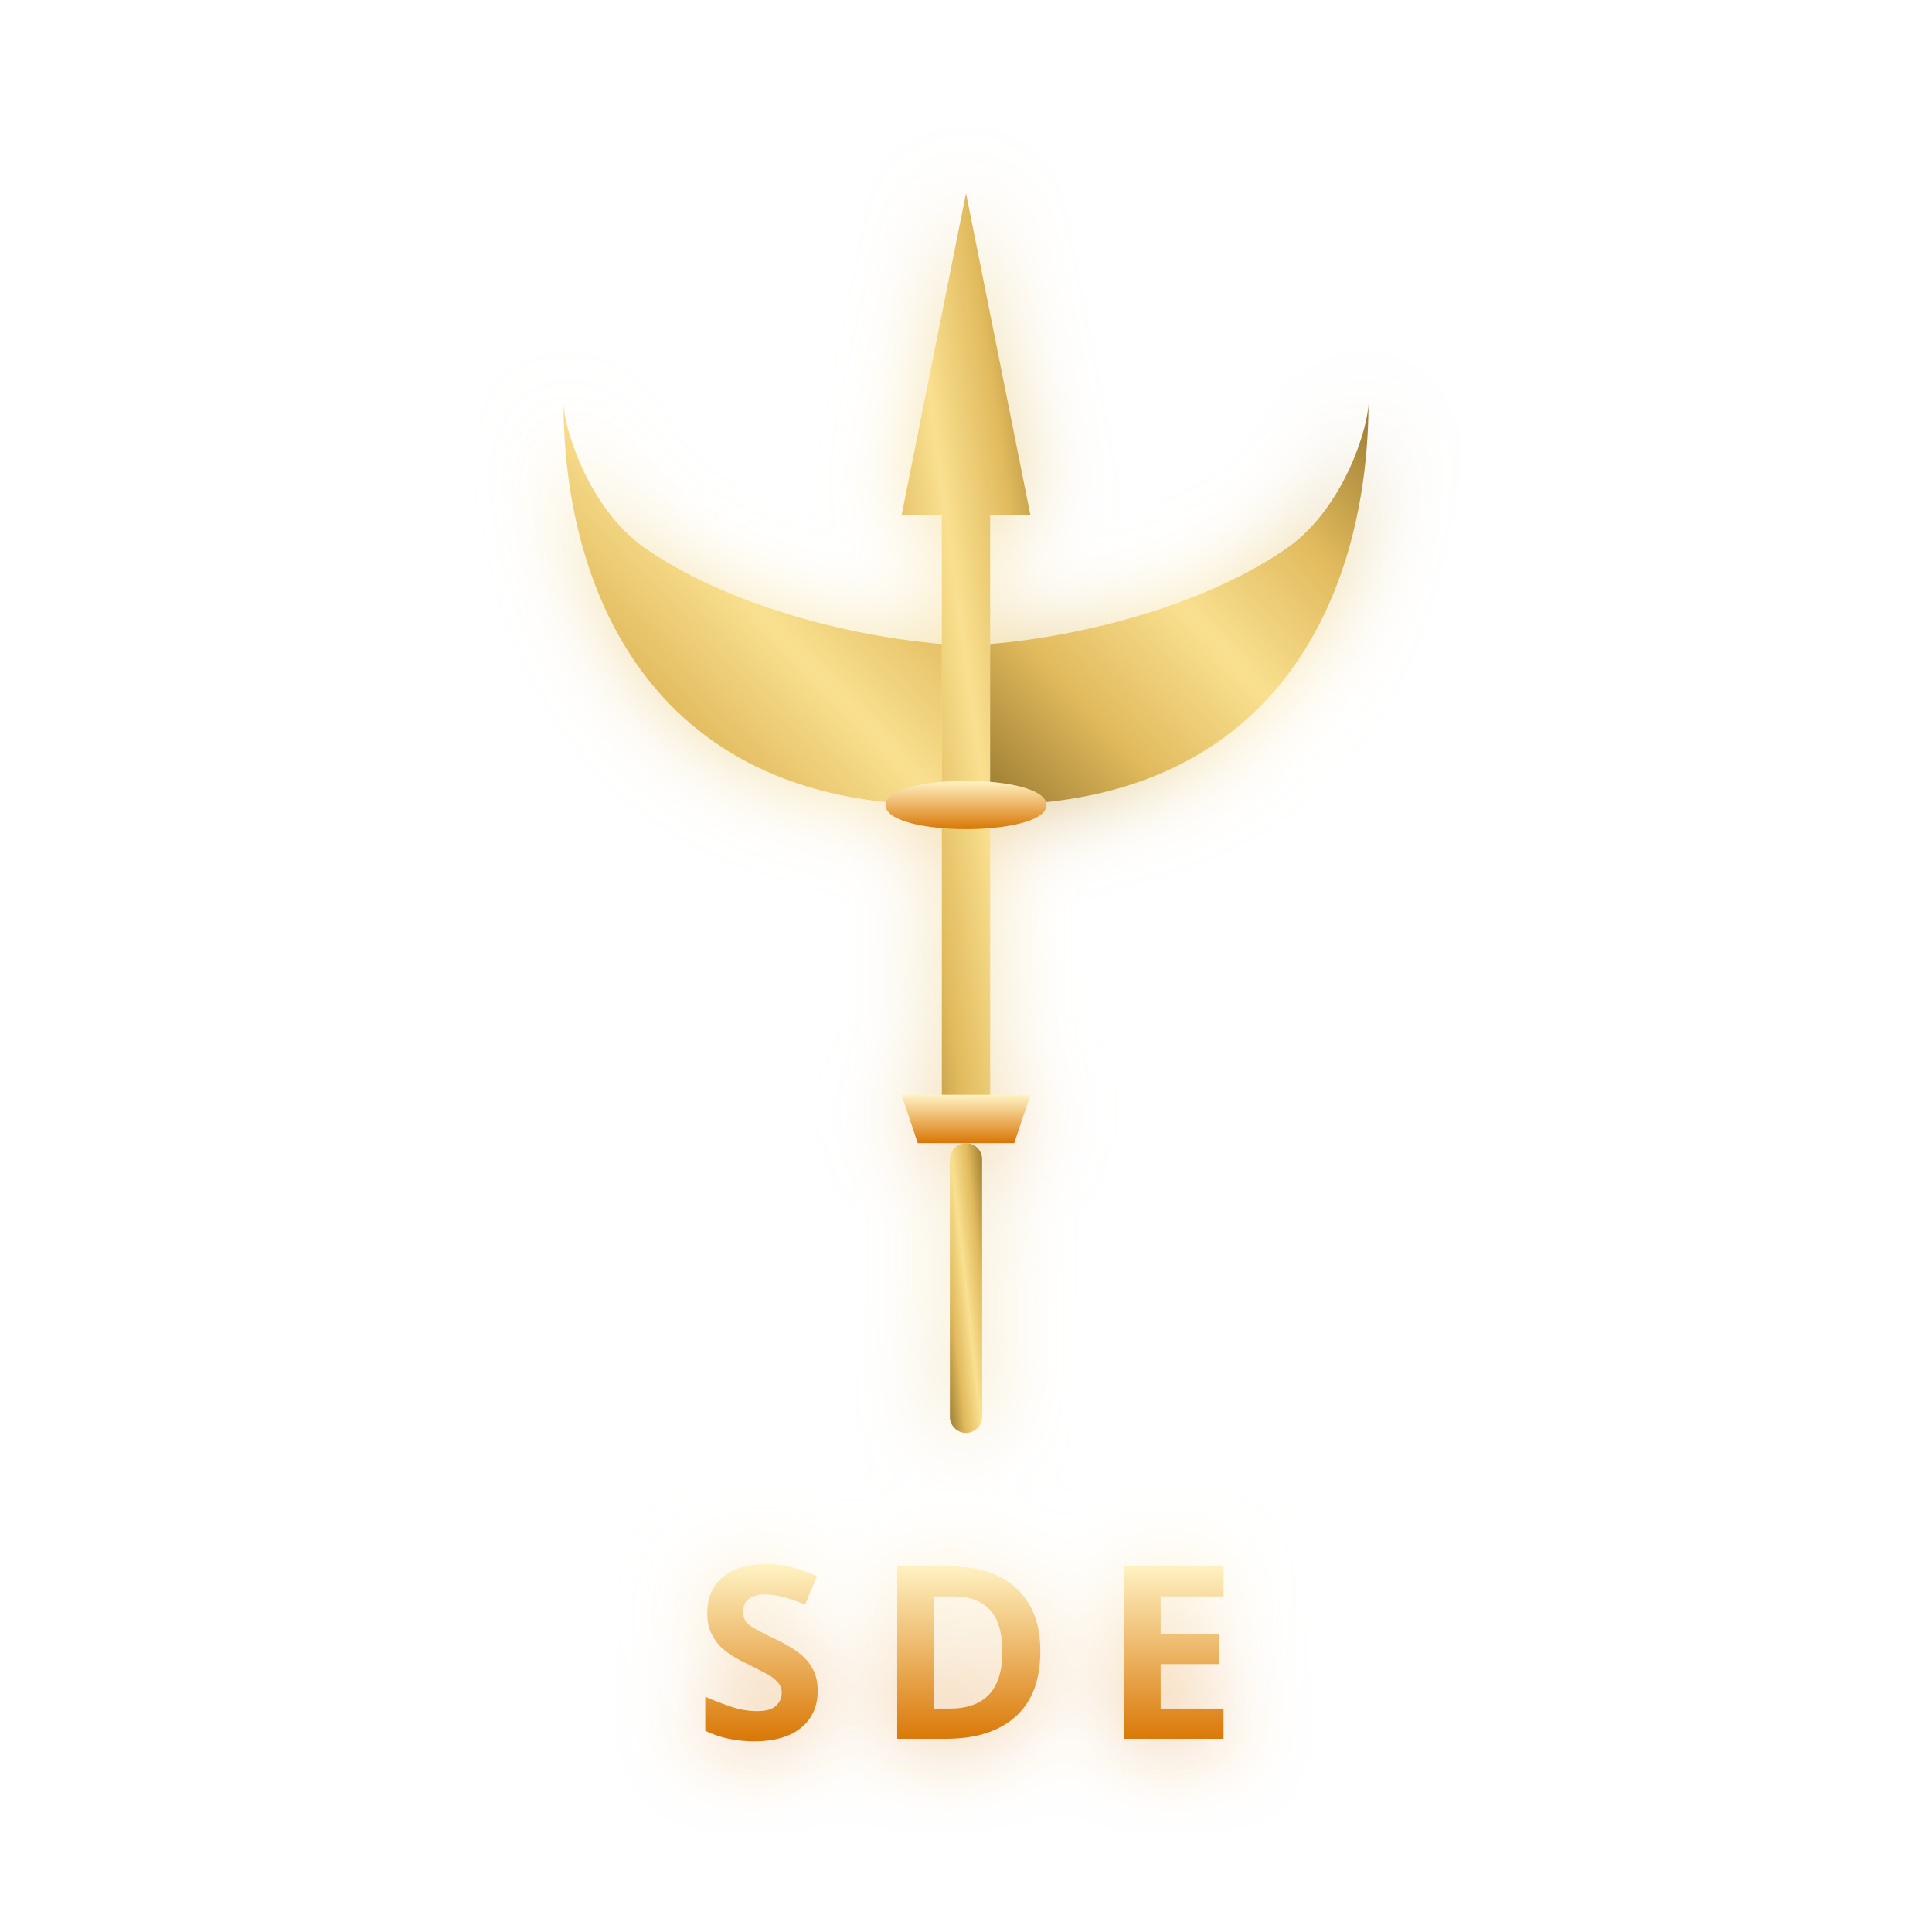
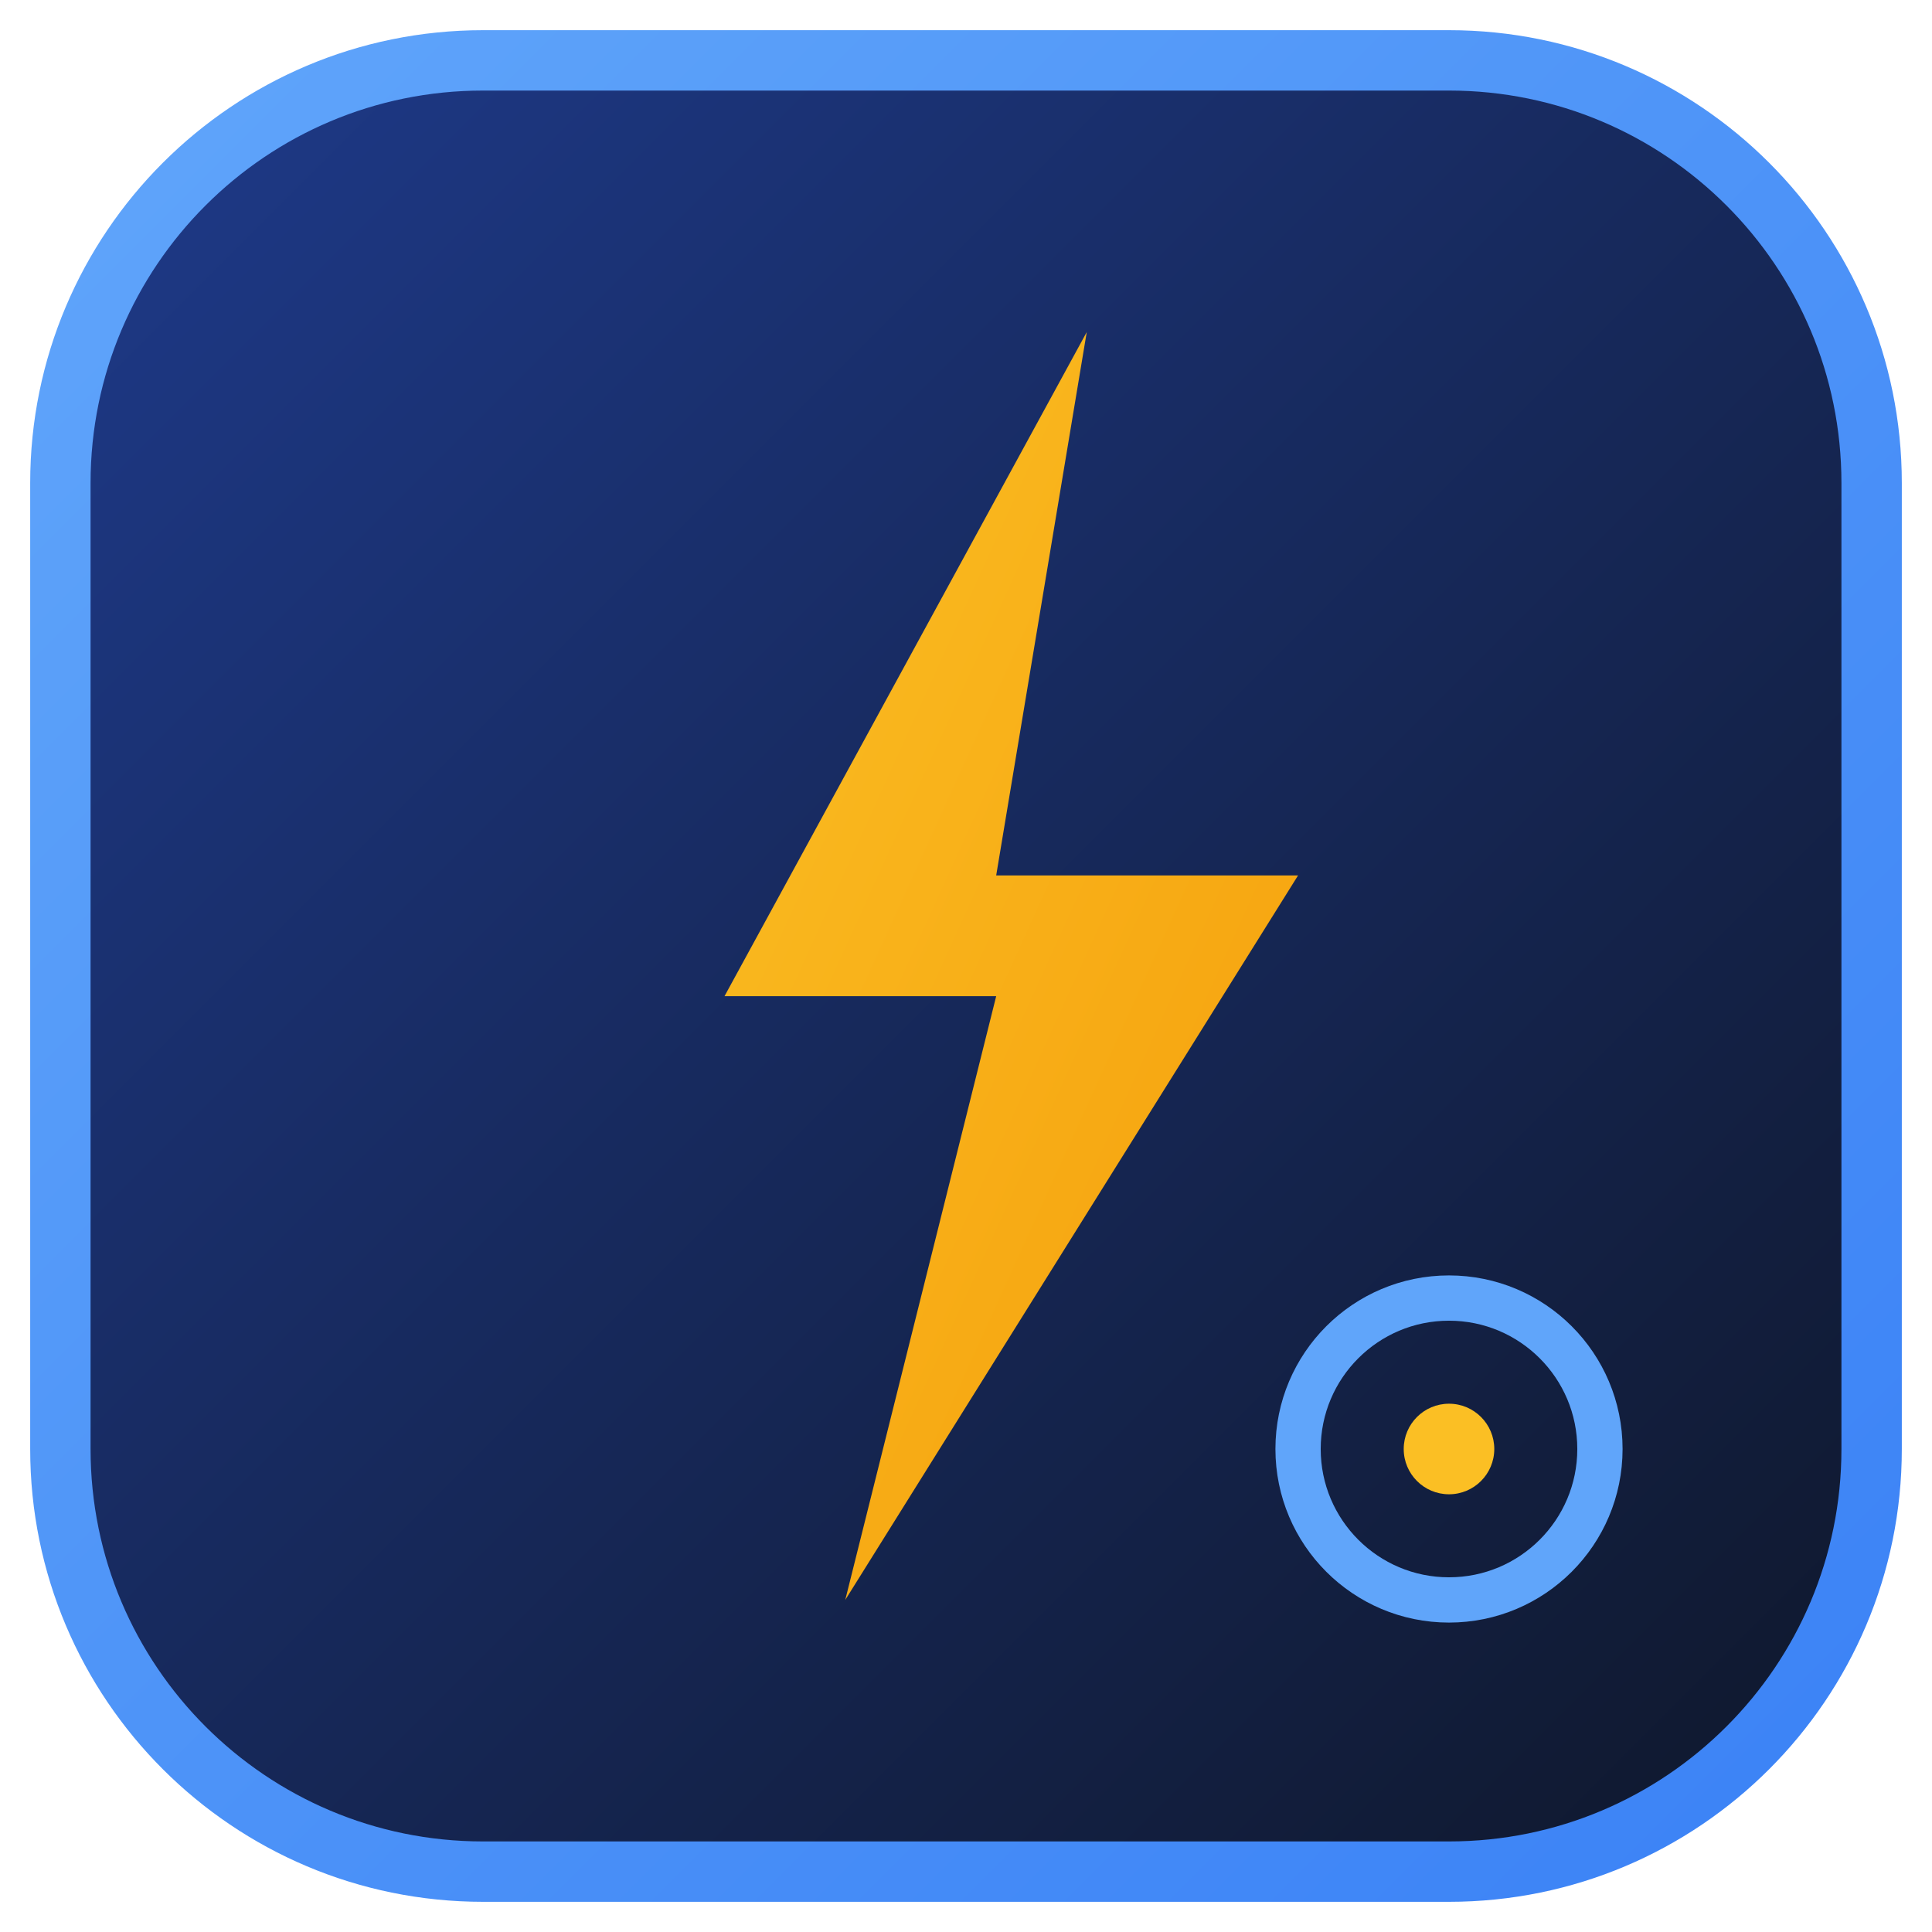
- <svg xmlns="http://www.w3.org/2000/svg" viewBox="0 0 120 120" width="100%" height="100%">
+ <svg xmlns="http://www.w3.org/2000/svg" viewBox="0 0 128 128" width="128" height="128">
  <defs>
-     <linearGradient id="gold-grad" x1="0%" y1="100%" x2="100%" y2="0%">
-       <stop offset="0%" stop-color="#9A7B31" />
-       <stop offset="25%" stop-color="#E1BA5D" />
-       <stop offset="50%" stop-color="#F9E090" />
-       <stop offset="75%" stop-color="#E1BA5D" />
-       <stop offset="100%" stop-color="#9A7B31" />
+     <linearGradient id="bg" x1="0" y1="0" x2="1" y2="1">
+       <stop offset="0%" stop-color="#1e3a8a" />
+       <stop offset="100%" stop-color="#0f172a" />
    </linearGradient>
-     <linearGradient id="bright-gold" x1="0%" y1="0%" x2="0%" y2="100%">
-       <stop offset="0%" stop-color="#FFF3C4" />
-       <stop offset="100%" stop-color="#D97706" />
+     <linearGradient id="bolt" x1="0" y1="0" x2="1" y2="1">
+       <stop offset="0%" stop-color="#fbbf24" />
+       <stop offset="100%" stop-color="#f59e0b" />
    </linearGradient>
-     <filter id="gold-glow" x="-20%" y="-20%" width="140%" height="140%">
-       <feGaussianBlur stdDeviation="2.5" result="blur" />
-       <feComponentTransfer in="blur" result="glow1">
-         <feFuncA type="linear" slope="0.6" />
-       </feComponentTransfer>
-       <feMerge>
-         <feMergeNode in="glow1" />
-         <feMergeNode in="SourceGraphic" />
-       </feMerge>
-     </filter>
+     <linearGradient id="ring" x1="0" y1="0" x2="1" y2="1">
+       <stop offset="0%" stop-color="#60a5fa" />
+       <stop offset="100%" stop-color="#3b82f6" />
+     </linearGradient>
  </defs>
-   <g filter="url(#gold-glow)">
-     <path d="M 60 12 L 64 32 L 61.5 32 L 61.5 70 L 58.5 70 L 58.5 32 L 56 32 Z" fill="url(#gold-grad)" />
-     <path d="M 58.5 50 C 40 50 35 36 35 25 C 35 26.5 36.5 31.5 40 34 C 45 37.5 52.5 39.5 58.5 40 Z" fill="url(#gold-grad)" />
-     <path d="M 61.5 50 C 80 50 85 36 85 25 C 85 26.5 83.5 31.5 80 34 C 75 37.5 67.5 39.5 61.5 40 Z" fill="url(#gold-grad)" />
-     <path d="M 55 50 C 55 48 65 48 65 50 C 65 52 55 52 55 50 Z" fill="url(#bright-gold)" />
-     <path d="M 56 68 L 64 68 L 63 71 L 57 71 Z" fill="url(#bright-gold)" />
-     <rect x="59" y="71" width="2" height="18" rx="1" fill="url(#gold-grad)" />
-     <text x="60" y="108" font-family="'Outfit', 'Plus Jakarta Sans', sans-serif" font-size="15" font-weight="900" letter-spacing="3" fill="url(#bright-gold)" text-anchor="middle">SDE</text>
-   </g>
+   <rect x="4" y="4" width="120" height="120" rx="28" fill="url(#bg)" />
+   <rect x="4" y="4" width="120" height="120" rx="28" fill="none" stroke="url(#ring)" stroke-width="4" />
+   <path d="M72 22 L48 66 H66 L56 106 L86 58 H66 Z" fill="url(#bolt)" />
+   <circle cx="96" cy="96" r="10" fill="none" stroke="#60a5fa" stroke-width="3" />
+   <circle cx="96" cy="96" r="3" fill="#fbbf24" />
</svg>
